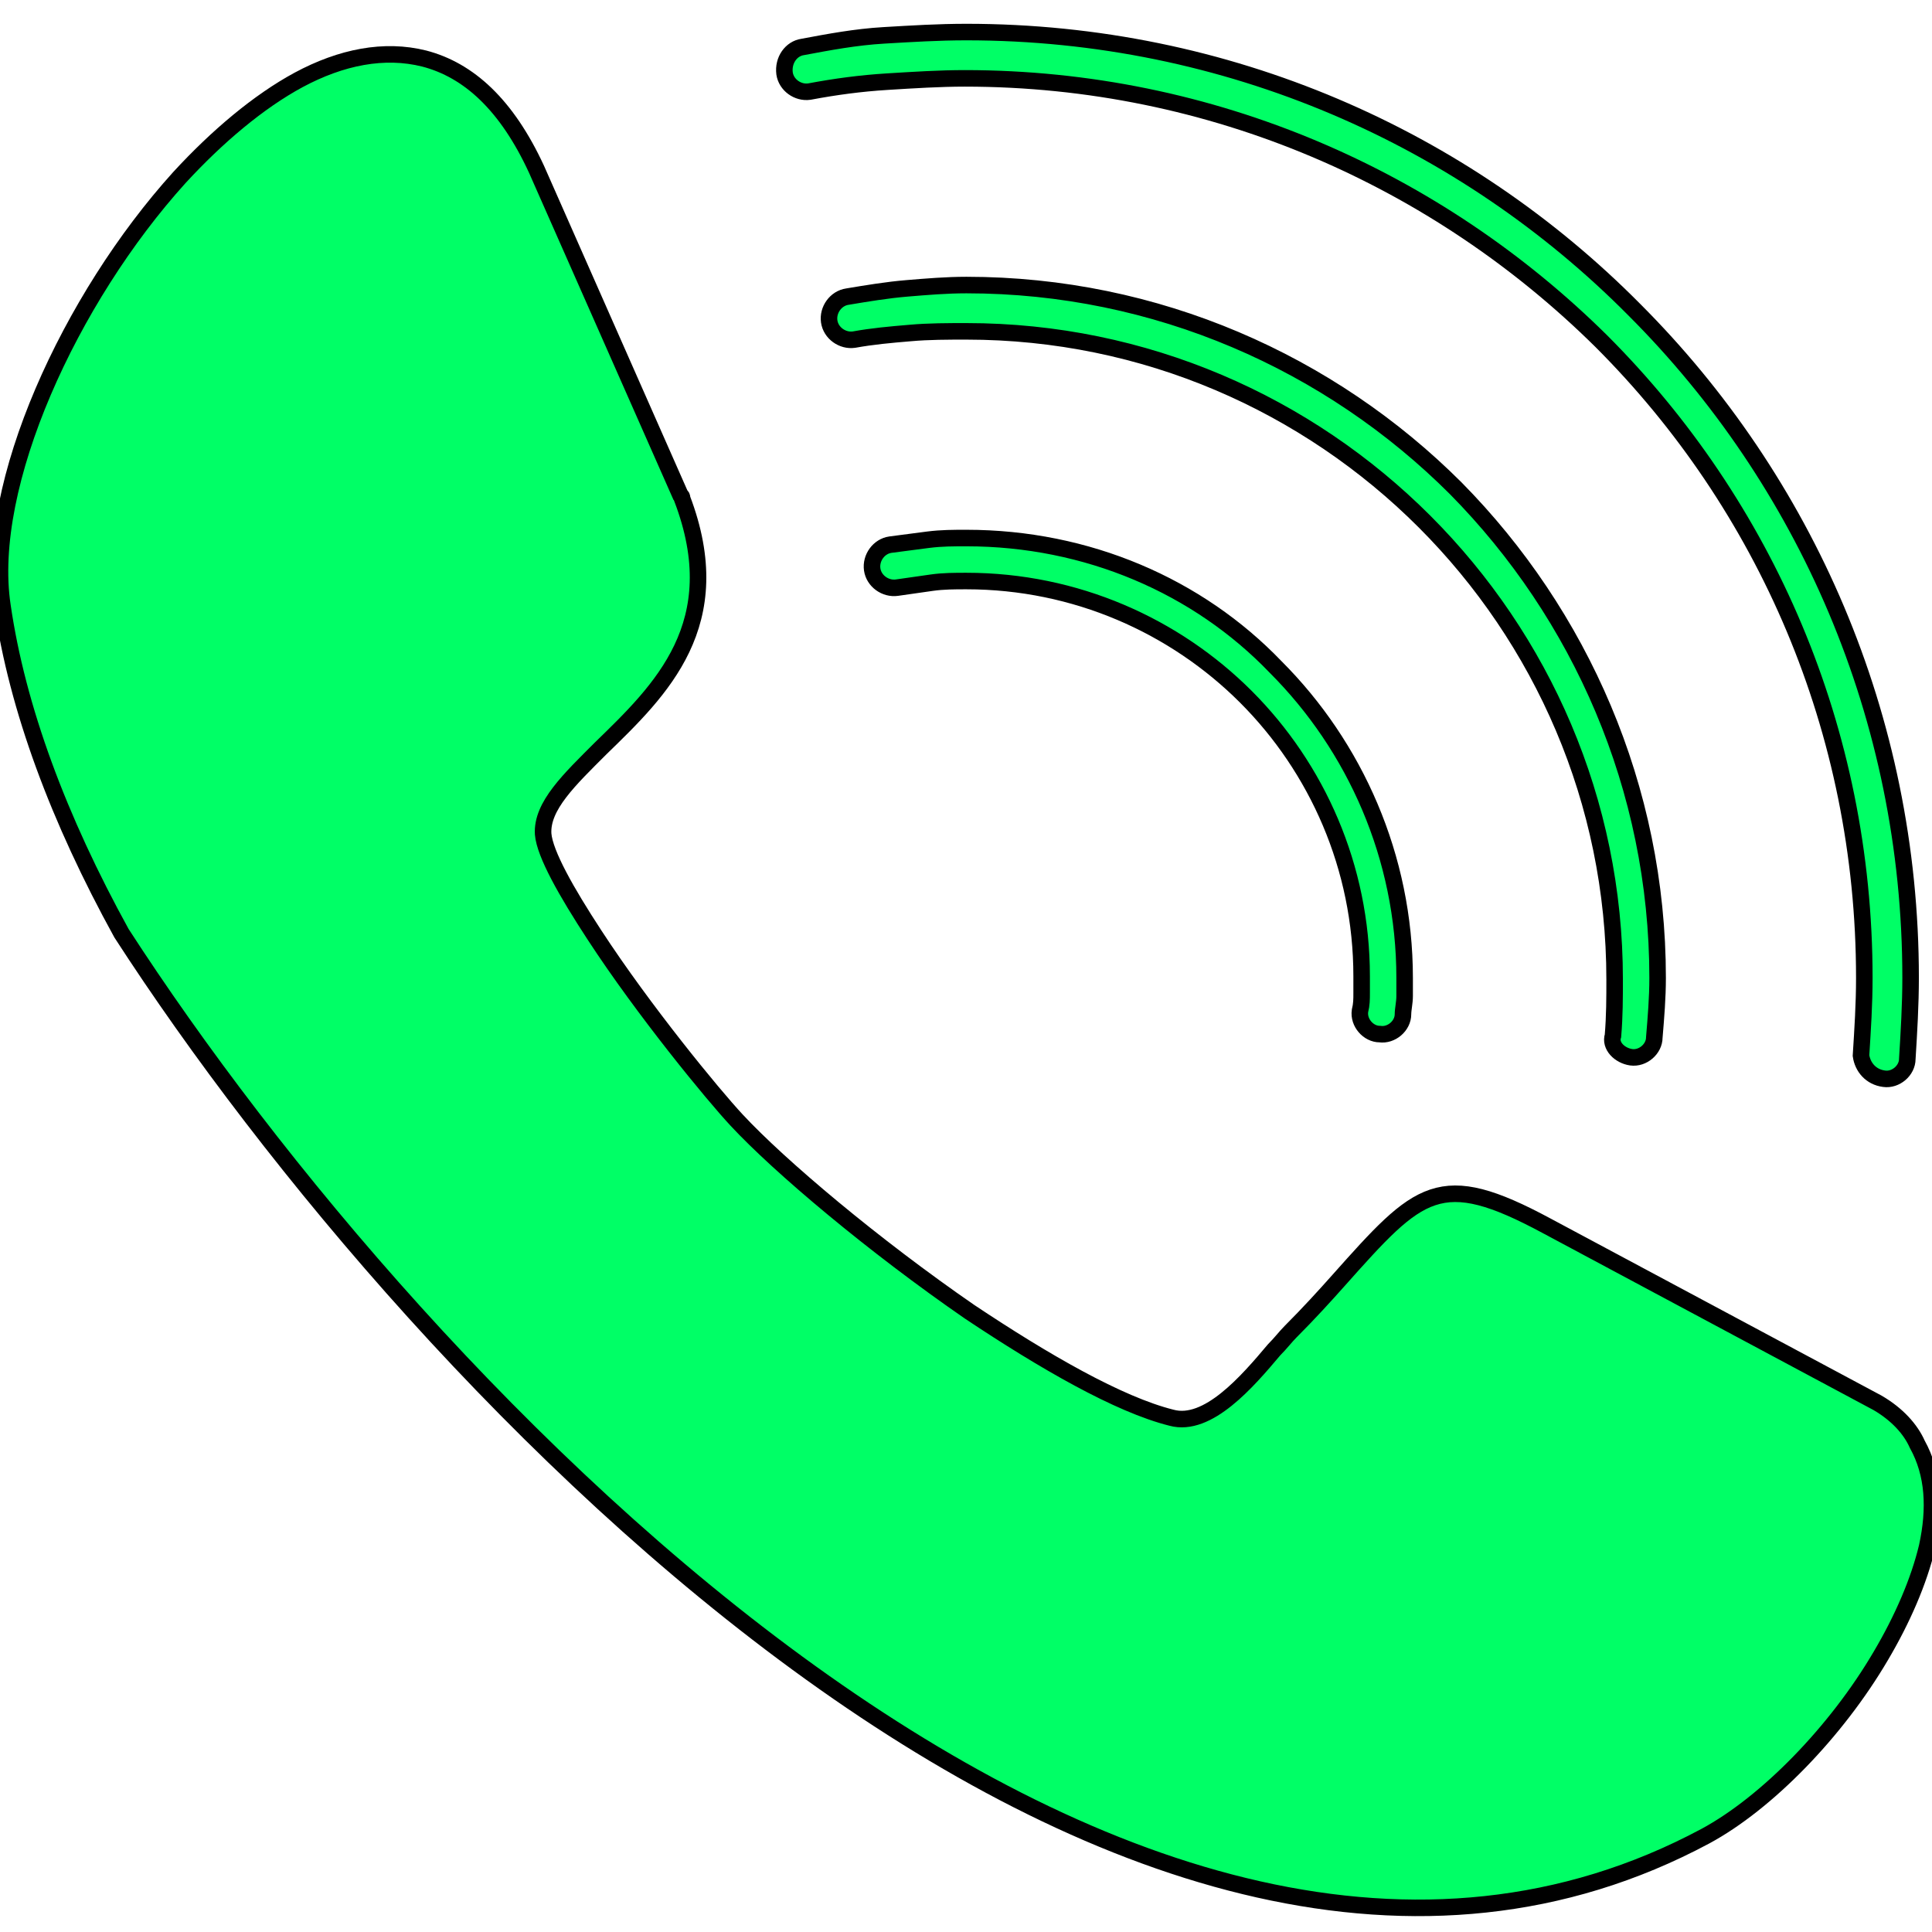
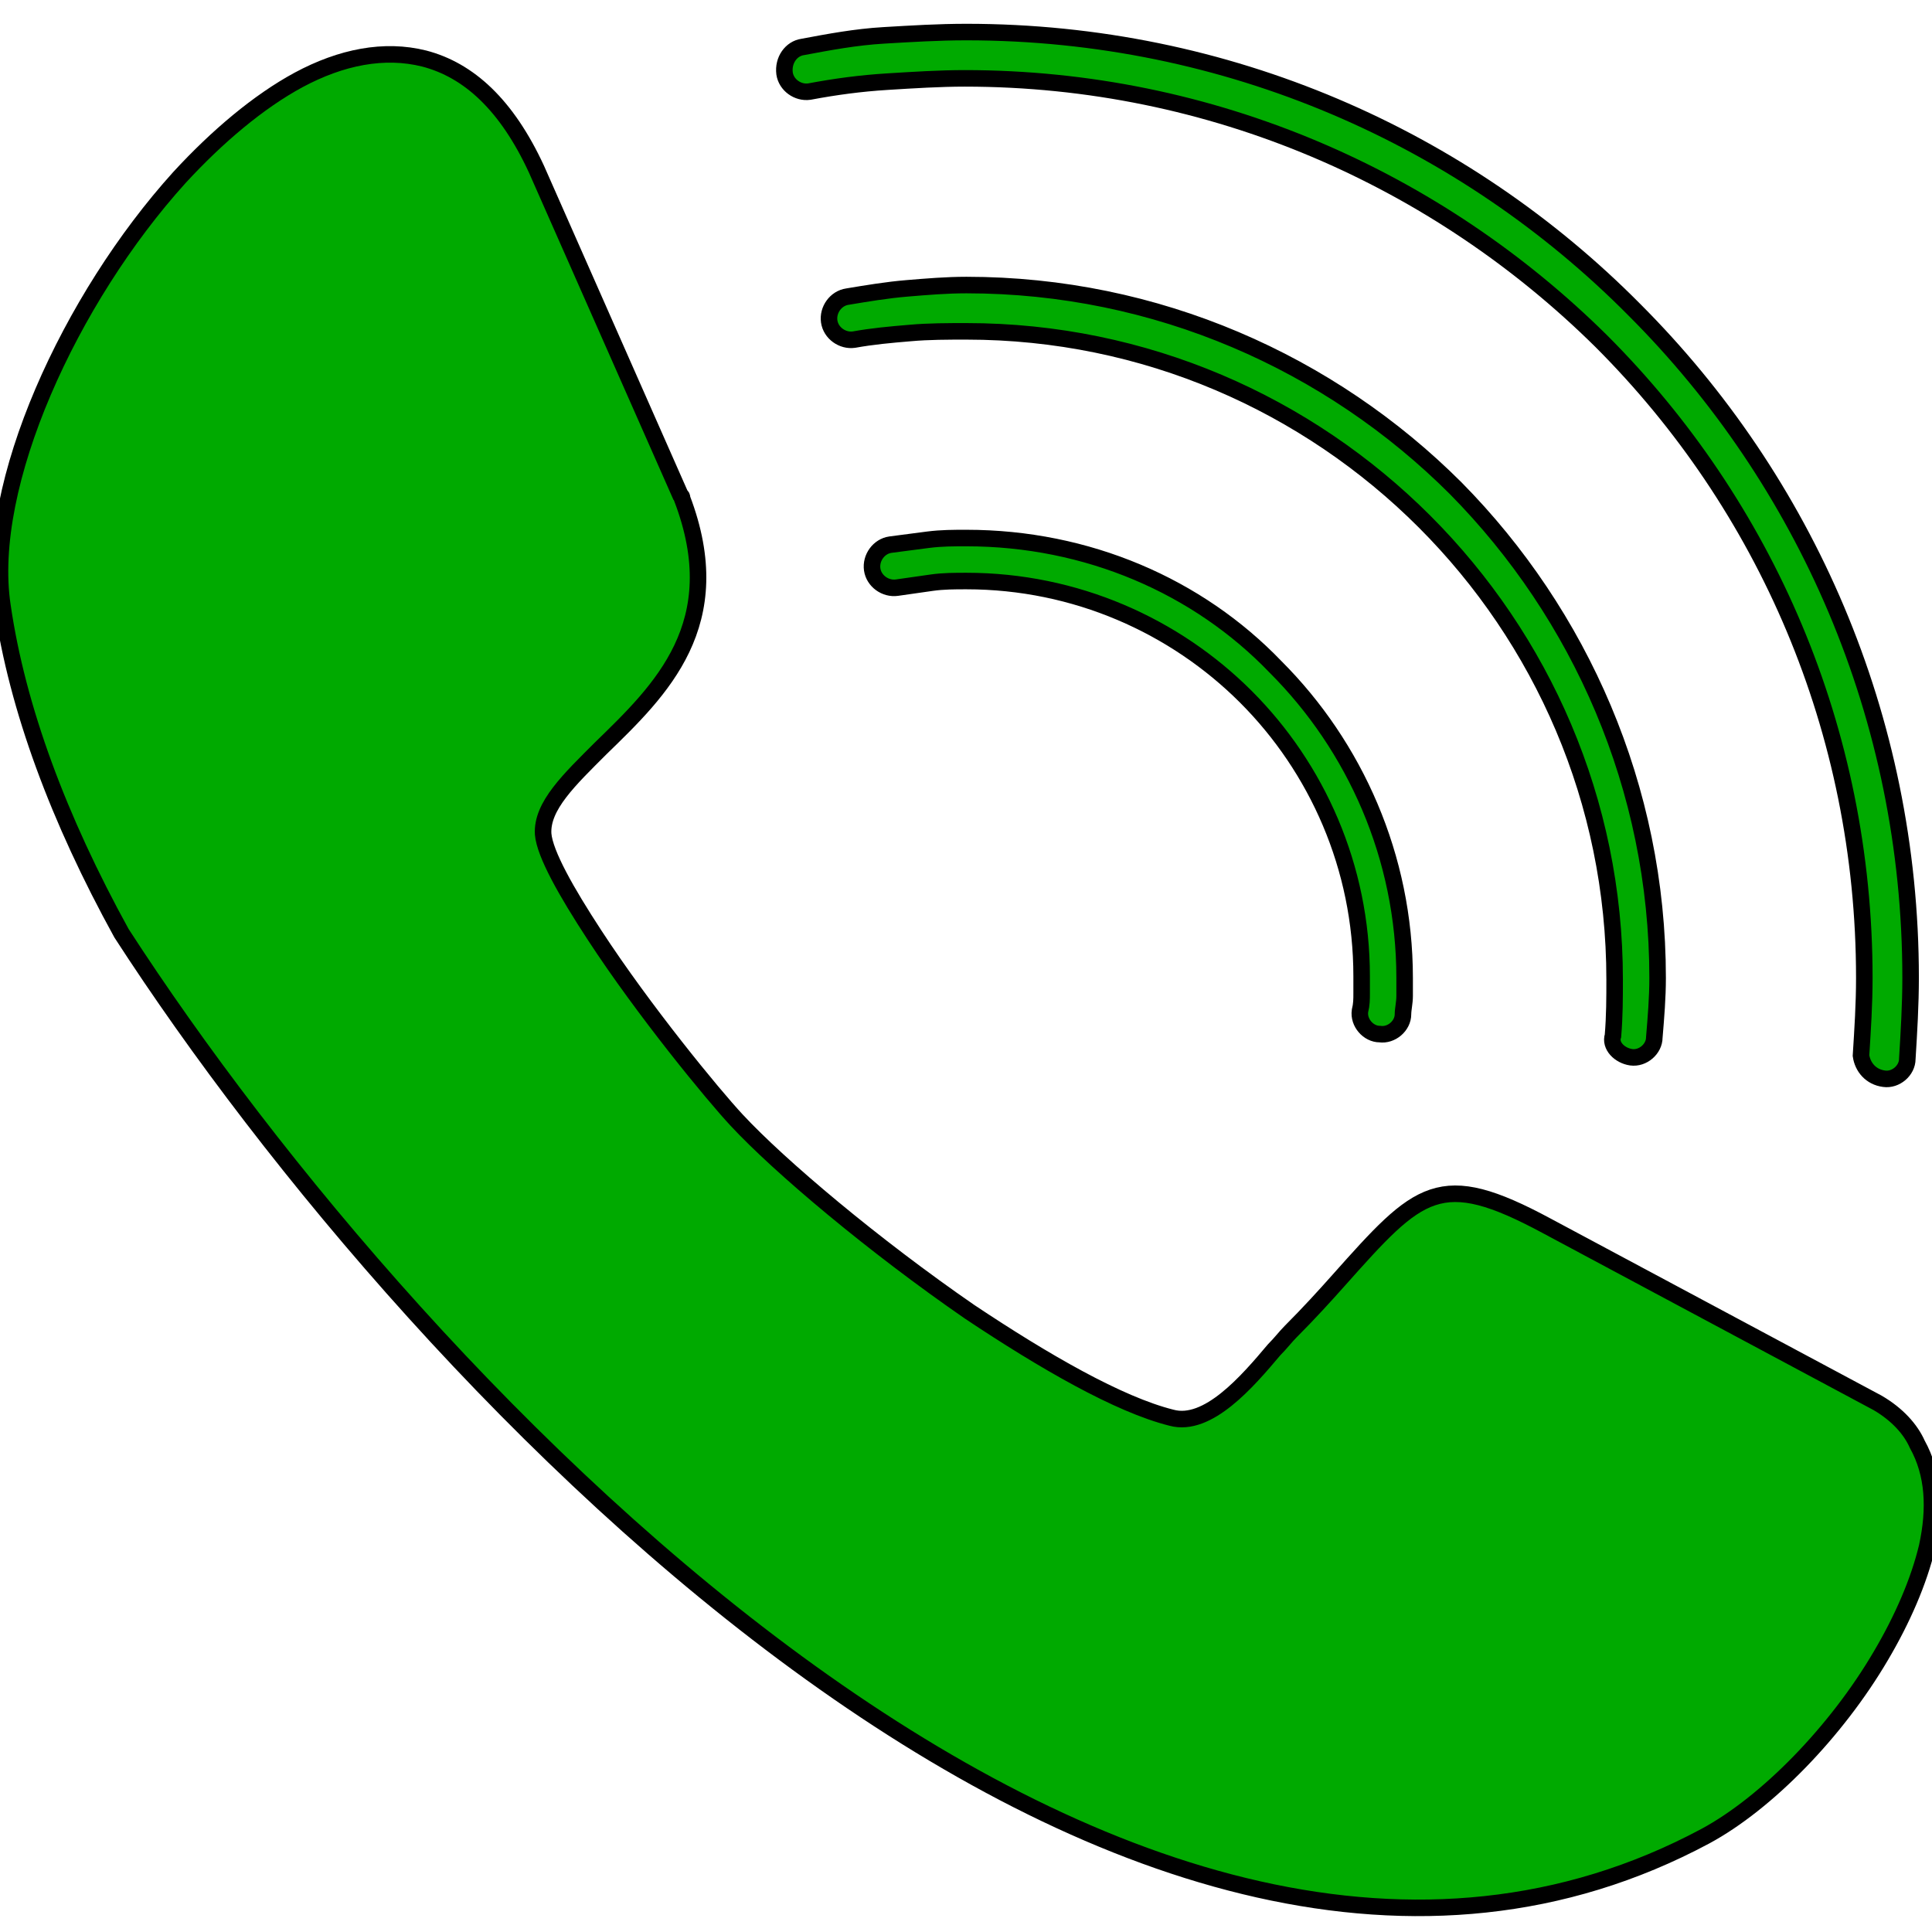
<svg xmlns="http://www.w3.org/2000/svg" version="1.1" id="Capa_1" x="0px" y="0px" viewBox="0 0 467.364 467.364" style="enable-background:new 0 0 467.364 467.364;" xml:space="preserve">
  <defs id="defs49" />
-   <path id="path9" d="m 328.99,244.556 c -0.4,2.8 2,5.6 4.8,5.6 2.8,0.4 5.6,-2 5.6,-4.8 0,-1.2 0.4,-2.8 0.4,-4.4 0,-1.6 0,-3.2 0,-4.4 0,-29.2 -12,-56 -31.2,-75.2 -18.8,-19.6 -45.6,-31.2 -74.8,-31.2 -3.2,0 -6,0 -9.2,0.4 -3.2,0.4 -6,0.8 -9.2,1.2 -2.8,0.4 -4.8,3.2 -4.4,6 0.4,2.8 3.2,4.8 6,4.4 2.8,-0.4 5.6,-0.8 8.4,-1.2 2.8,-0.4 5.6,-0.4 8.4,-0.4 26.4,0 50.4,10.8 67.6,28 17.2,17.2 28,41.2 28,67.6 0,1.6 0,2.8 0,4 0,1.6 0,2.8 -0.4,4.4 z" style="fill:#00ff66;fill-opacity:1;stroke:#000000;stroke-opacity:1;stroke-width:4;stroke-miterlimit:4;stroke-dasharray:none" />
-   <path id="path11" d="m 463.79,349.355 c -1.6,-3.6 -4.8,-7.2 -9.6,-10 l -80,-42.8 c -26,-14 -30.8,-8.8 -50.4,13.2 -3.2,3.6 -7.2,8 -11.6,12.4 -1.2,1.2 -2.4,2.8 -4,4.4 -6.4,7.6 -16,18.8 -24.8,16.4 -12.8,-3.2 -30.8,-13.6 -48.8,-25.6 -23.2,-16 -46,-35.2 -56.4,-46.4 -5.6,-6 -22.4,-26.4 -34.4,-44.8 -6.8,-10.4 -12,-19.6 -12.4,-24.4 -0.4,-6.8 6.4,-13.2 14,-20.8 14.4,-14 31.2,-30 19.6,-60.4 0,-0.4 0,-0.4 -0.4,-0.8 l -34.8,-78.8 c -7.2,-15.6 -16.4,-24 -27.2,-26.8 -9.6,-2.4 -20,-0.4 -30.4,5.2 -9.6,5.2 -19.6,13.6 -28.8,23.6 -26.4,29.2 -47.2,74.4 -42.8,103.6 3.6,24.8 13.6,51.6 28.8,79.2 72.282,111.738 244.72,292.633 383.2,218.4 14.8,-8 31.6,-25.2 42.4,-43.6 5.2,-8.8 9.2,-18 11.2,-26.4 2,-9.2 1.6,-17.599 -2.4,-24.8 z" style="fill:#00ff66;fill-opacity:1;stroke:#000000;stroke-width:4;stroke-miterlimit:4;stroke-dasharray:none;stroke-opacity:1" />
-   <path id="path13" d="m 195.79,22.156 c 6.4,-1.2 12.4,-2 18.8,-2.4 6.4,-0.4 12.8,-0.8 18.8,-0.8 60,0 114.4,24.4 154,63.6 39.6,39.6 63.6,94 63.6,154 0,6.4 -0.4,12.4 -0.8,18.8 0.4,2.8 2.4,5.2 5.6,5.6 2.8,0.4 5.6,-2 5.6,-4.8 0.4,-6.4 0.8,-13.2 0.8,-19.6 0,-63.2 -25.6,-120.4 -66.8,-161.6 -41.2,-41.6 -98.4,-67.2 -161.6,-67.2 -6.8,0 -13.2,0.4 -20,0.8 -6.8,0.4 -13.2,1.6 -19.6,2.8 -2.8,0.4 -4.8,3.2 -4.4,6.4 0.4,2.8 3.2,4.8 6,4.4 z" style="fill:#00ff66;fill-opacity:1;stroke:#000000;stroke-opacity:1;stroke-width:4;stroke-miterlimit:4;stroke-dasharray:none" />
-   <path id="path15" d="m 394.59,255.756 c 2.8,0.4 5.6,-2 5.6,-4.8 0.4,-4.8 0.8,-9.6 0.8,-14.4 0,-46 -18.8,-88 -48.8,-118.4 -30.4,-30.4 -72.4,-49.2 -118.4,-49.2 -4.8,0 -9.6,0.4 -14.4,0.8 -4.8,0.4 -9.6,1.2 -14.4,2 -2.8,0.4 -4.8,3.2 -4.4,6 0.4,2.8 3.2,4.8 6,4.4 4.4,-0.8 8.8,-1.2 13.6,-1.6 4.4,-0.4 9.2,-0.4 13.6,-0.4 43.2,0 82.4,17.6 110.8,46 28.4,28.4 46,67.6 46,110.8 0,4.4 0,8.8 -0.4,13.6 -0.8,2.4 1.6,4.799 4.4,5.2 z" style="fill:#00ff66;fill-opacity:1;stroke:#000000;stroke-opacity:1;stroke-width:4;stroke-miterlimit:4;stroke-dasharray:none" />
-   <g id="g17" />
-   <g id="g19" />
-   <g id="g21" />
-   <g id="g23" />
-   <g id="g25" />
-   <g id="g27" />
-   <g id="g29" />
-   <g id="g31" />
-   <g id="g33" />
-   <g id="g35" />
-   <g id="g37" />
-   <g id="g39" />
-   <g id="g41" />
-   <g id="g43" />
-   <g id="g45" />
+   <path id="path9" d="m 328.99,244.556 c -0.4,2.8 2,5.6 4.8,5.6 2.8,0.4 5.6,-2 5.6,-4.8 0,-1.2 0.4,-2.8 0.4,-4.4 0,-1.6 0,-3.2 0,-4.4 0,-29.2 -12,-56 -31.2,-75.2 -18.8,-19.6 -45.6,-31.2 -74.8,-31.2 -3.2,0 -6,0 -9.2,0.4 -3.2,0.4 -6,0.8 -9.2,1.2 -2.8,0.4 -4.8,3.2 -4.4,6 0.4,2.8 3.2,4.8 6,4.4 2.8,-0.4 5.6,-0.8 8.4,-1.2 2.8,-0.4 5.6,-0.4 8.4,-0.4 26.4,0 50.4,10.8 67.6,28 17.2,17.2 28,41.2 28,67.6 0,1.6 0,2.8 0,4 0,1.6 0,2.8 -0.4,4.4 z" style="fill:#00aa00;fill-opacity:1;stroke:#000000;stroke-opacity:1;stroke-width:4;stroke-miterlimit:4;stroke-dasharray:none" />
+   <path id="path11" d="m 463.79,349.355 c -1.6,-3.6 -4.8,-7.2 -9.6,-10 l -80,-42.8 c -26,-14 -30.8,-8.8 -50.4,13.2 -3.2,3.6 -7.2,8 -11.6,12.4 -1.2,1.2 -2.4,2.8 -4,4.4 -6.4,7.6 -16,18.8 -24.8,16.4 -12.8,-3.2 -30.8,-13.6 -48.8,-25.6 -23.2,-16 -46,-35.2 -56.4,-46.4 -5.6,-6 -22.4,-26.4 -34.4,-44.8 -6.8,-10.4 -12,-19.6 -12.4,-24.4 -0.4,-6.8 6.4,-13.2 14,-20.8 14.4,-14 31.2,-30 19.6,-60.4 0,-0.4 0,-0.4 -0.4,-0.8 l -34.8,-78.8 c -7.2,-15.6 -16.4,-24 -27.2,-26.8 -9.6,-2.4 -20,-0.4 -30.4,5.2 -9.6,5.2 -19.6,13.6 -28.8,23.6 -26.4,29.2 -47.2,74.4 -42.8,103.6 3.6,24.8 13.6,51.6 28.8,79.2 72.282,111.738 244.72,292.633 383.2,218.4 14.8,-8 31.6,-25.2 42.4,-43.6 5.2,-8.8 9.2,-18 11.2,-26.4 2,-9.2 1.6,-17.599 -2.4,-24.8 z" style="fill:#00aa00;fill-opacity:1;stroke:#000000;stroke-width:4;stroke-miterlimit:4;stroke-dasharray:none;stroke-opacity:1" />
+   <path id="path13" d="m 195.79,22.156 c 6.4,-1.2 12.4,-2 18.8,-2.4 6.4,-0.4 12.8,-0.8 18.8,-0.8 60,0 114.4,24.4 154,63.6 39.6,39.6 63.6,94 63.6,154 0,6.4 -0.4,12.4 -0.8,18.8 0.4,2.8 2.4,5.2 5.6,5.6 2.8,0.4 5.6,-2 5.6,-4.8 0.4,-6.4 0.8,-13.2 0.8,-19.6 0,-63.2 -25.6,-120.4 -66.8,-161.6 -41.2,-41.6 -98.4,-67.2 -161.6,-67.2 -6.8,0 -13.2,0.4 -20,0.8 -6.8,0.4 -13.2,1.6 -19.6,2.8 -2.8,0.4 -4.8,3.2 -4.4,6.4 0.4,2.8 3.2,4.8 6,4.4 z" style="fill:#00aa00;fill-opacity:1;stroke:#000000;stroke-opacity:1;stroke-width:4;stroke-miterlimit:4;stroke-dasharray:none" />
+   <path id="path15" d="m 394.59,255.756 c 2.8,0.4 5.6,-2 5.6,-4.8 0.4,-4.8 0.8,-9.6 0.8,-14.4 0,-46 -18.8,-88 -48.8,-118.4 -30.4,-30.4 -72.4,-49.2 -118.4,-49.2 -4.8,0 -9.6,0.4 -14.4,0.8 -4.8,0.4 -9.6,1.2 -14.4,2 -2.8,0.4 -4.8,3.2 -4.4,6 0.4,2.8 3.2,4.8 6,4.4 4.4,-0.8 8.8,-1.2 13.6,-1.6 4.4,-0.4 9.2,-0.4 13.6,-0.4 43.2,0 82.4,17.6 110.8,46 28.4,28.4 46,67.6 46,110.8 0,4.4 0,8.8 -0.4,13.6 -0.8,2.4 1.6,4.799 4.4,5.2 z" style="fill:#00aa00;fill-opacity:1;stroke:#000000;stroke-opacity:1;stroke-width:4;stroke-miterlimit:4;stroke-dasharray:none" />
+   <g id="g17" style="fill:#00aa00;fill-opacity:1" />
+   <g id="g19" style="fill:#00aa00;fill-opacity:1" />
+   <g id="g21" style="fill:#00aa00;fill-opacity:1" />
+   <g id="g23" style="fill:#00aa00;fill-opacity:1" />
+   <g id="g25" style="fill:#00aa00;fill-opacity:1" />
+   <g id="g27" style="fill:#00aa00;fill-opacity:1" />
+   <g id="g29" style="fill:#00aa00;fill-opacity:1" />
+   <g id="g31" style="fill:#00aa00;fill-opacity:1" />
+   <g id="g33" style="fill:#00aa00;fill-opacity:1" />
+   <g id="g35" style="fill:#00aa00;fill-opacity:1" />
+   <g id="g37" style="fill:#00aa00;fill-opacity:1" />
+   <g id="g39" style="fill:#00aa00;fill-opacity:1" />
+   <g id="g41" style="fill:#00aa00;fill-opacity:1" />
+   <g id="g43" style="fill:#00aa00;fill-opacity:1" />
+   <g id="g45" style="fill:#00aa00;fill-opacity:1" />
</svg>
